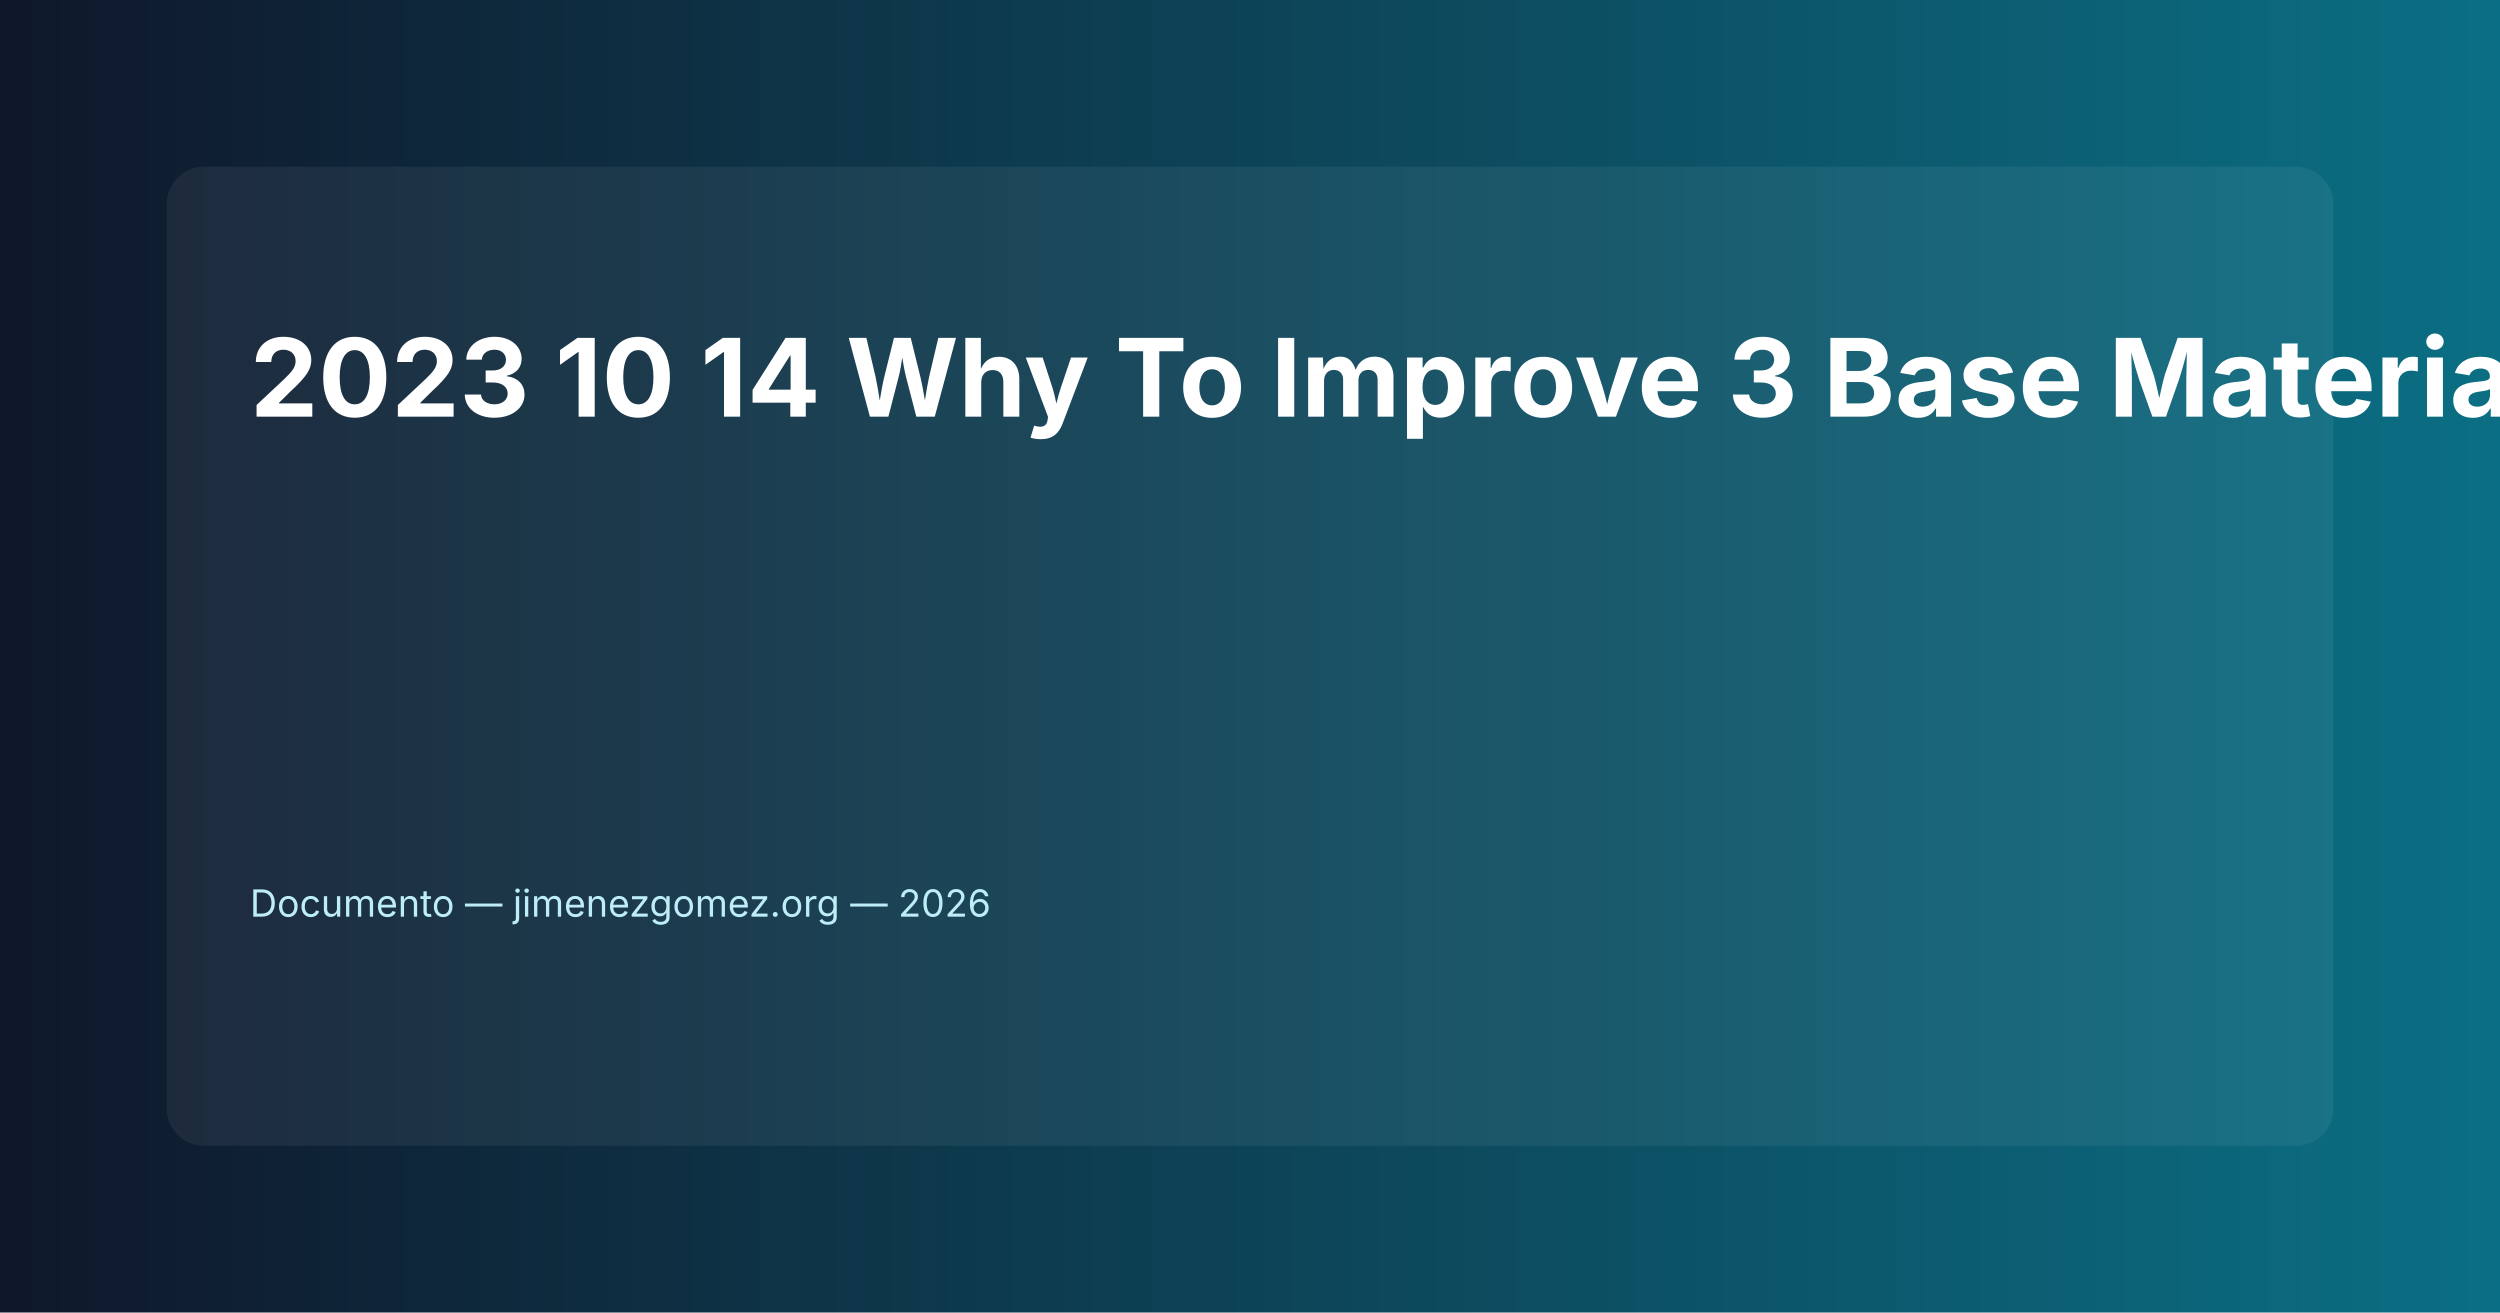
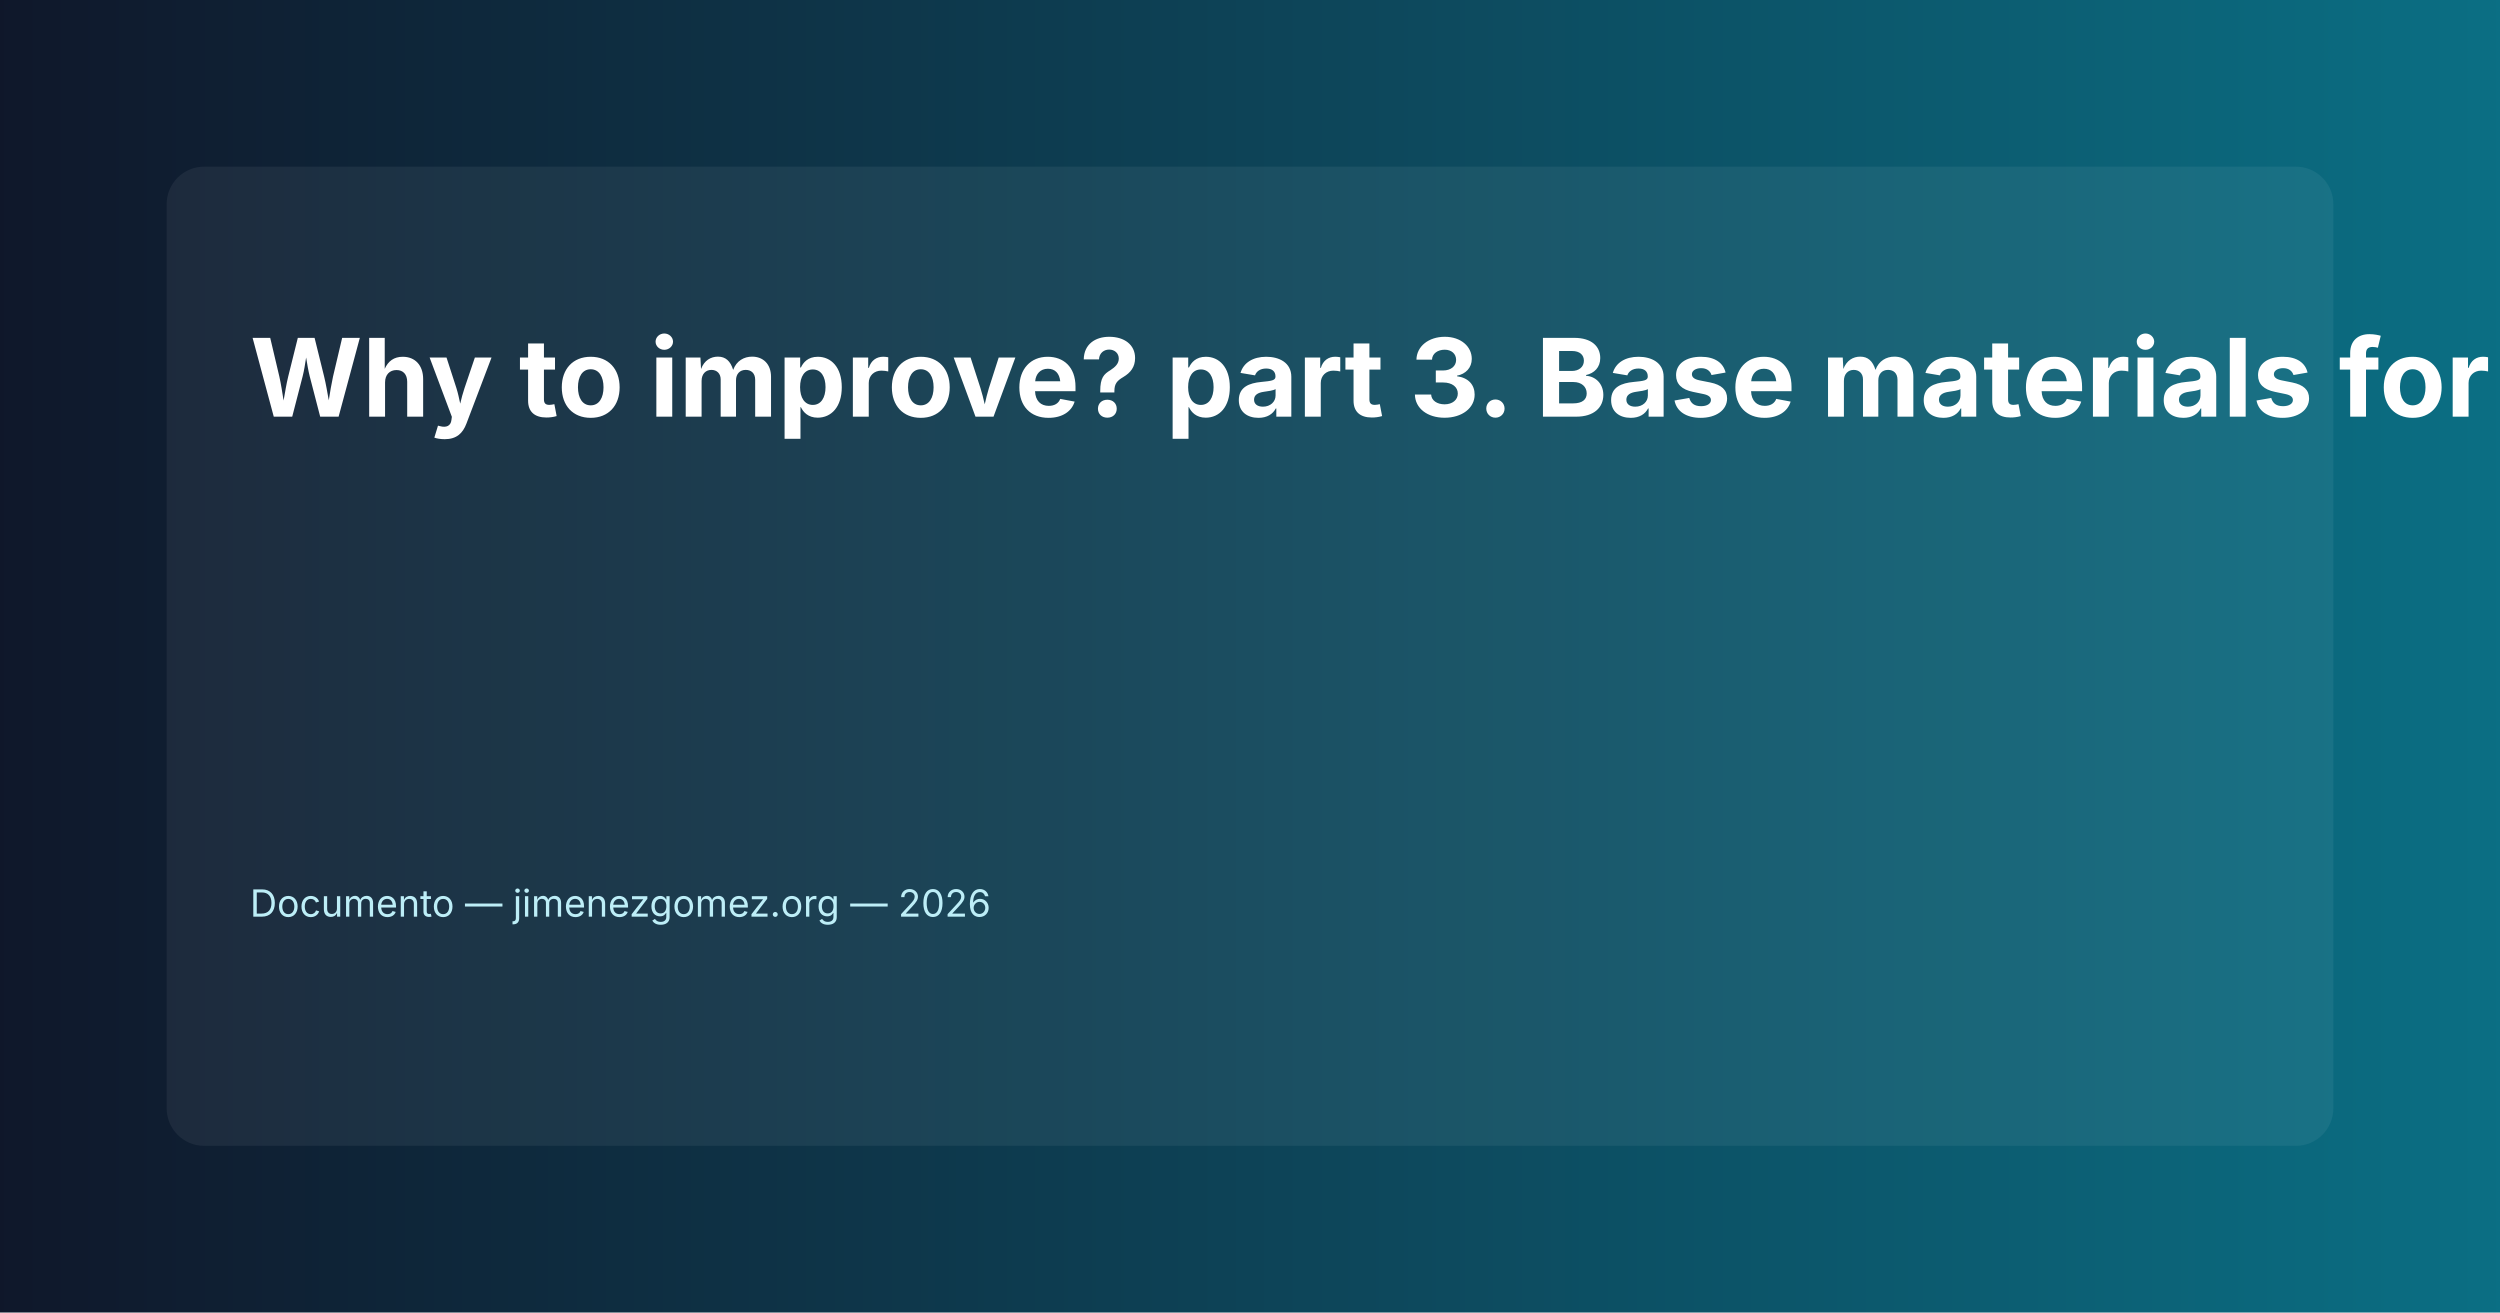
<svg xmlns="http://www.w3.org/2000/svg" width="1200" height="630" viewBox="0 0 1200 630">
  <defs>
    <linearGradient id="g" x1="0" x2="1">
      <stop offset="0" stop-color="#0f172a" />
      <stop offset="1" stop-color="#0b6f84" />
    </linearGradient>
  </defs>
  <rect width="100%" height="100%" fill="url(#g)" />
  <g transform="translate(80,80)">
    <rect x="0" y="0" width="1040" height="470" rx="18" fill-opacity="0.06" fill="#ffffff" />
-     <text x="40" y="120" font-family="Inter, Arial, Helvetica, sans-serif" font-size="52" fill="#ffffff" font-weight="700">2023 10 14 Why To Improve 3 Base Materials For Computer Engineers</text>
+     <text x="40" y="120" font-family="Inter, Arial, Helvetica, sans-serif" font-size="52" fill="#ffffff" font-weight="700">Why to improve? part 3. Base materials for Computer Engineers</text>
    <text x="40" y="190" font-family="Inter, Arial, Helvetica, sans-serif" font-size="28" fill="#e6f7fb" />
    <text x="40" y="360" font-family="Inter, Arial, Helvetica, sans-serif" font-size="18" fill="#bdeef7">Documento — jimenezgomez.org — 2026</text>
  </g>
</svg>
